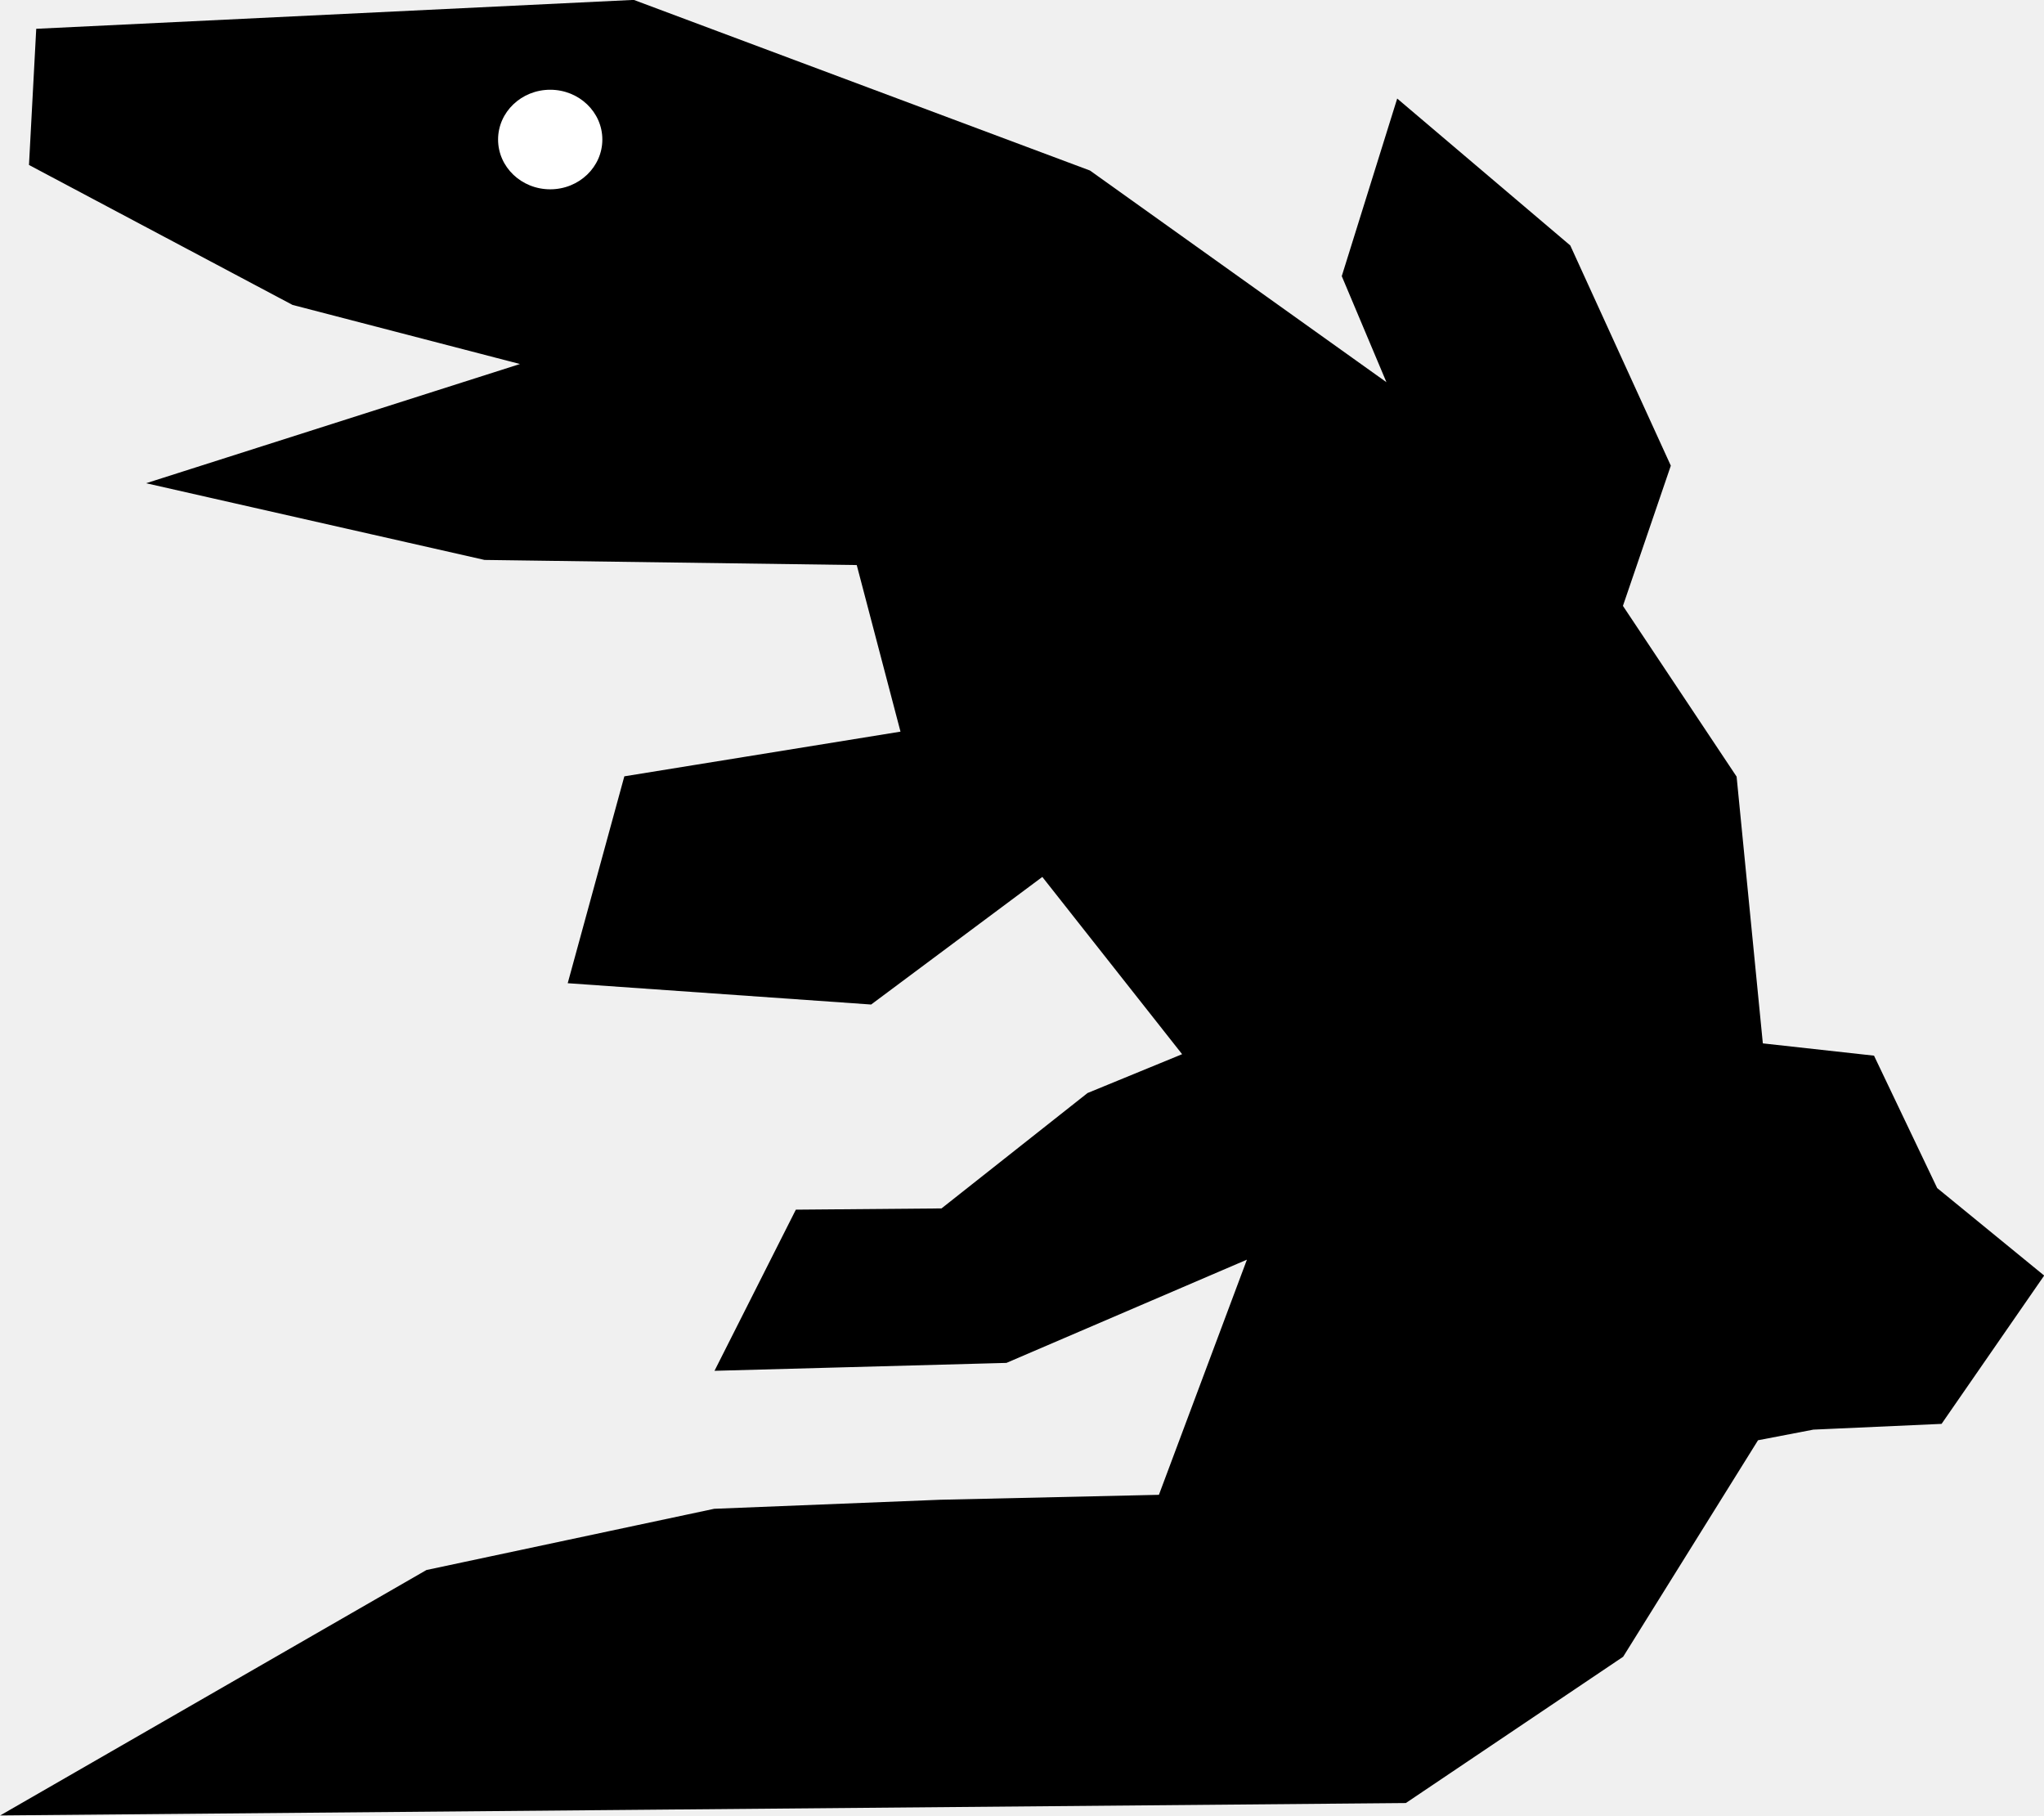
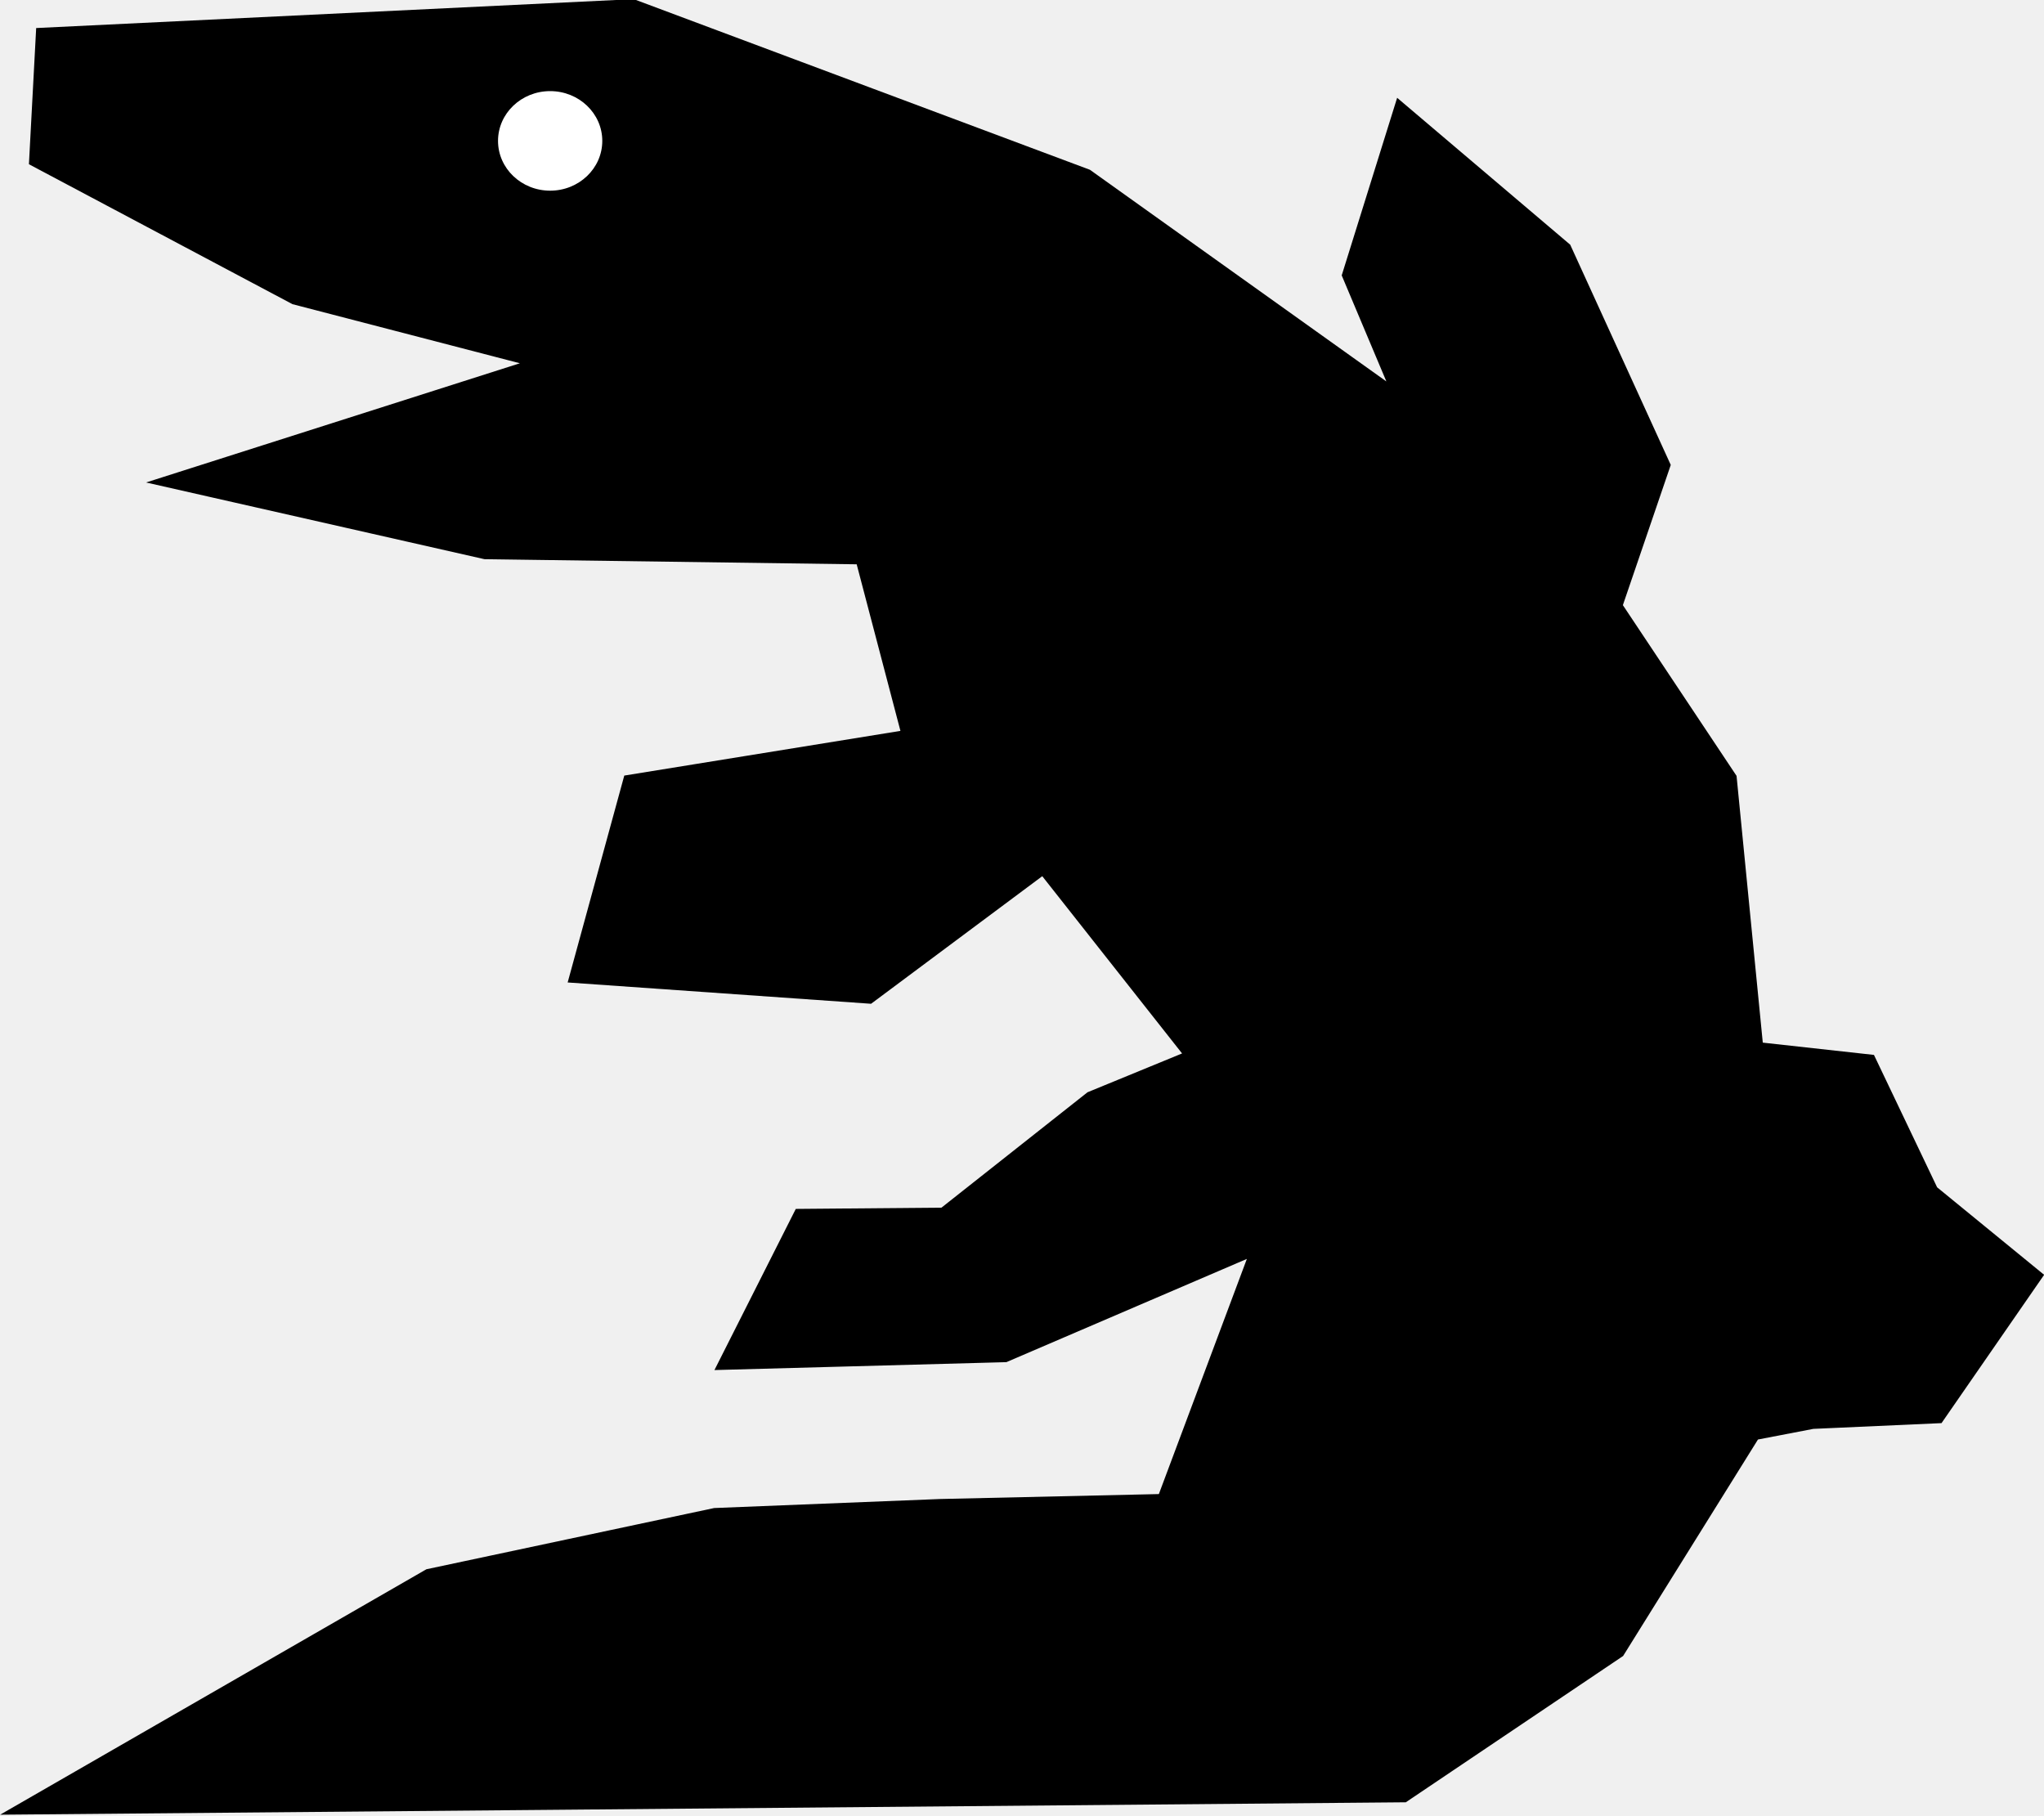
- <svg xmlns="http://www.w3.org/2000/svg" width="8.705mm" height="7.731mm" viewBox="0 0 8.705 7.731" version="1.1" id="svg8">
-   <defs id="defs2" />
-   <g id="layer1" transform="translate(-95.90076,-151.0608)">
-     <path style="fill:#000000;fill-opacity:1;stroke:#000000;stroke-width:0.265px;stroke-linecap:butt;stroke-linejoin:miter;stroke-opacity:1" d="m 98.579,151.194 1.901,0.711 1.629,1.163 -0.353,-0.838 0.162,-0.519 0.562,0.477 0.394,0.863 -0.208,0.609 0.502,0.754 0.119,1.21 0.507,0.056 0.25,0.524 0.384,0.314 -0.33,0.477 -0.49,0.022 -0.302,0.058 -0.59,0.947 -0.869,0.585 -5.442,0.048 1.36,-0.783 1.194,-0.254 0.951,-0.038 1.019,-0.023 0.515,-1.376 -1.286,0.552 -0.996,0.027 0.21,-0.416 0.585,-0.005 0.643,-0.508 0.548,-0.225 -0.784,-0.994 -0.793,0.591 -1.082,-0.076 0.176,-0.643 1.236,-0.2 -0.249,-0.948 -1.672,-0.023 -0.953,-0.216 1.565,-0.499 -1.397,-0.363 -1.034,-0.549 0.02,-0.376 z" id="path26" />
-     <ellipse style="fill:#ffffff;fill-opacity:1;stroke-width:0.285" id="path851" cx="98.244" cy="151.655" rx="0.222" ry="0.212" />
+ <svg xmlns="http://www.w3.org/2000/svg" width="8.705mm" height="7.731mm" version="1.1" viewBox="0 0 8.705 7.731">
+   <g transform="translate(-95.901 -151.06)">
+     <path d="m98.579 151.19 1.901 0.711 1.629 1.163-0.353-0.838 0.162-0.519 0.562 0.477 0.394 0.863-0.208 0.609 0.502 0.754 0.119 1.21 0.507 0.056 0.25 0.524 0.384 0.314-0.33 0.477-0.49 0.022-0.302 0.058-0.59 0.947-0.869 0.585-5.442 0.048 1.36-0.783 1.194-0.254 0.951-0.038 1.019-0.023 0.515-1.376-1.286 0.552-0.996 0.027 0.21-0.416 0.585-5e-3 0.643-0.508 0.548-0.225-0.784-0.994-0.793 0.591-1.082-0.076 0.176-0.643 1.236-0.2-0.249-0.948-1.672-0.023-0.953-0.216 1.565-0.499-1.397-0.363-1.034-0.549 0.02-0.376z" stroke="#000" stroke-width=".265px" />
+     <ellipse cx="98.244" cy="151.66" rx=".222" ry=".212" fill="#fff" stroke-width=".285" />
  </g>
</svg>
